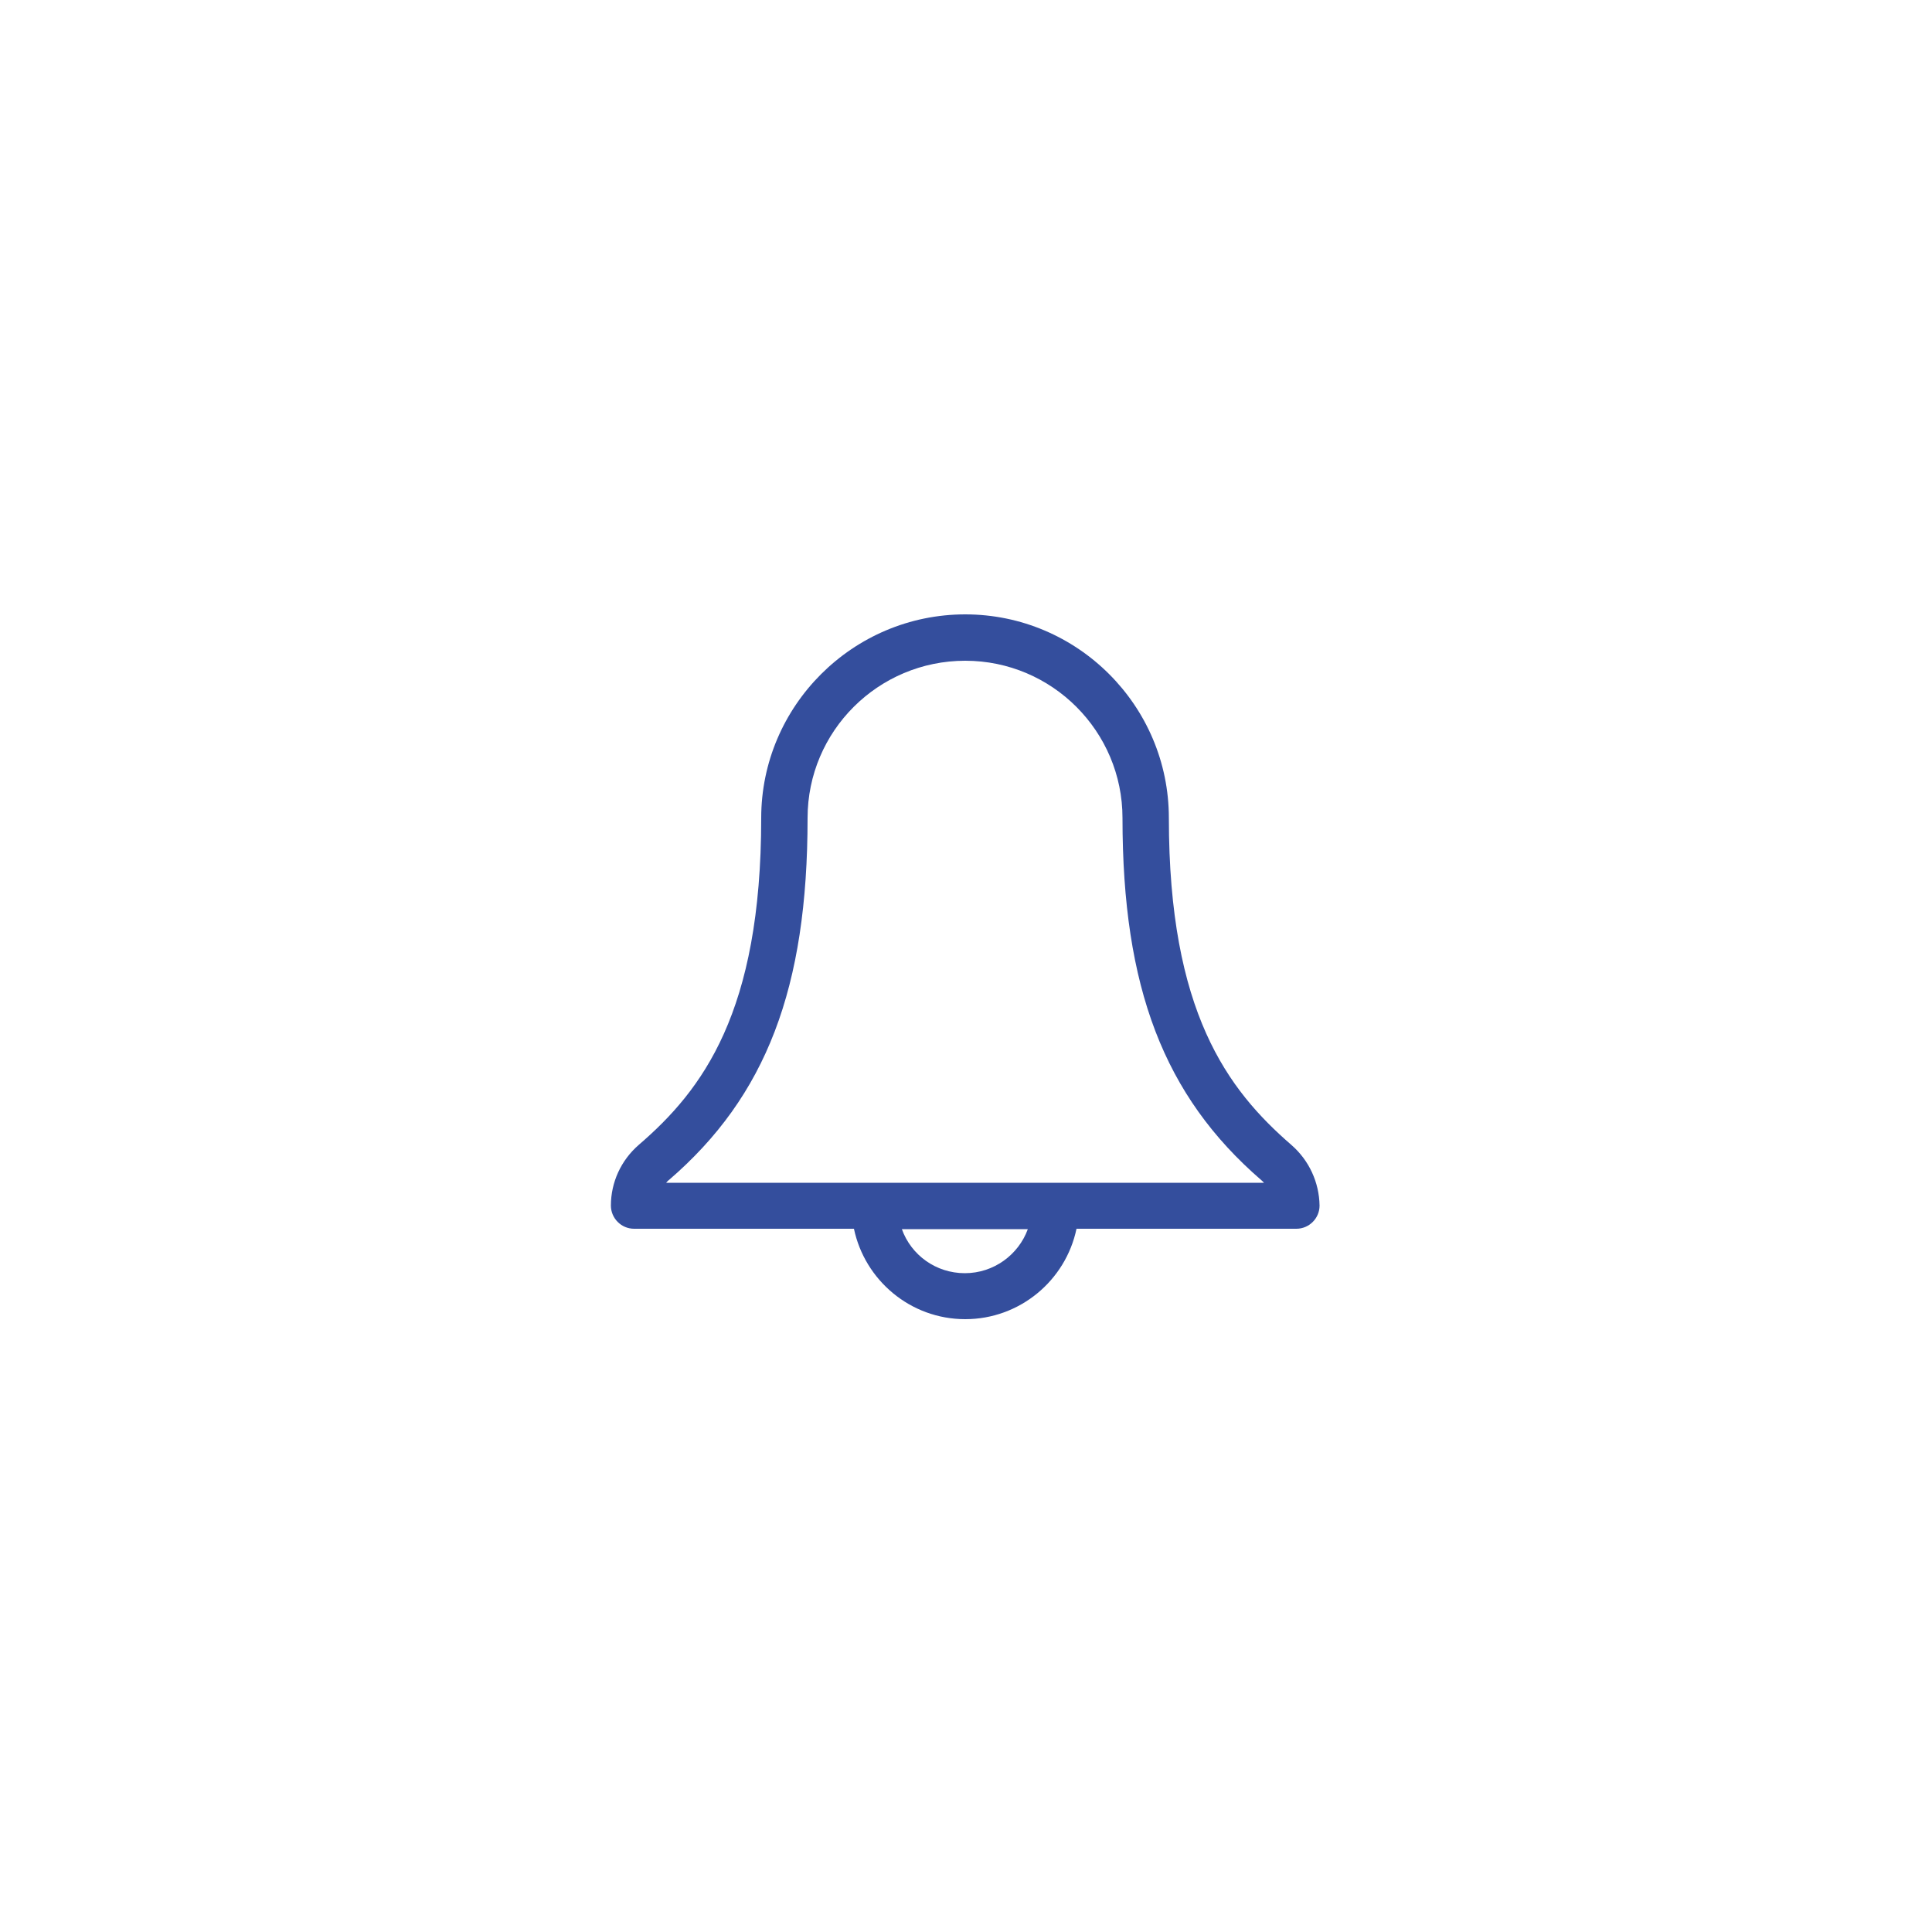
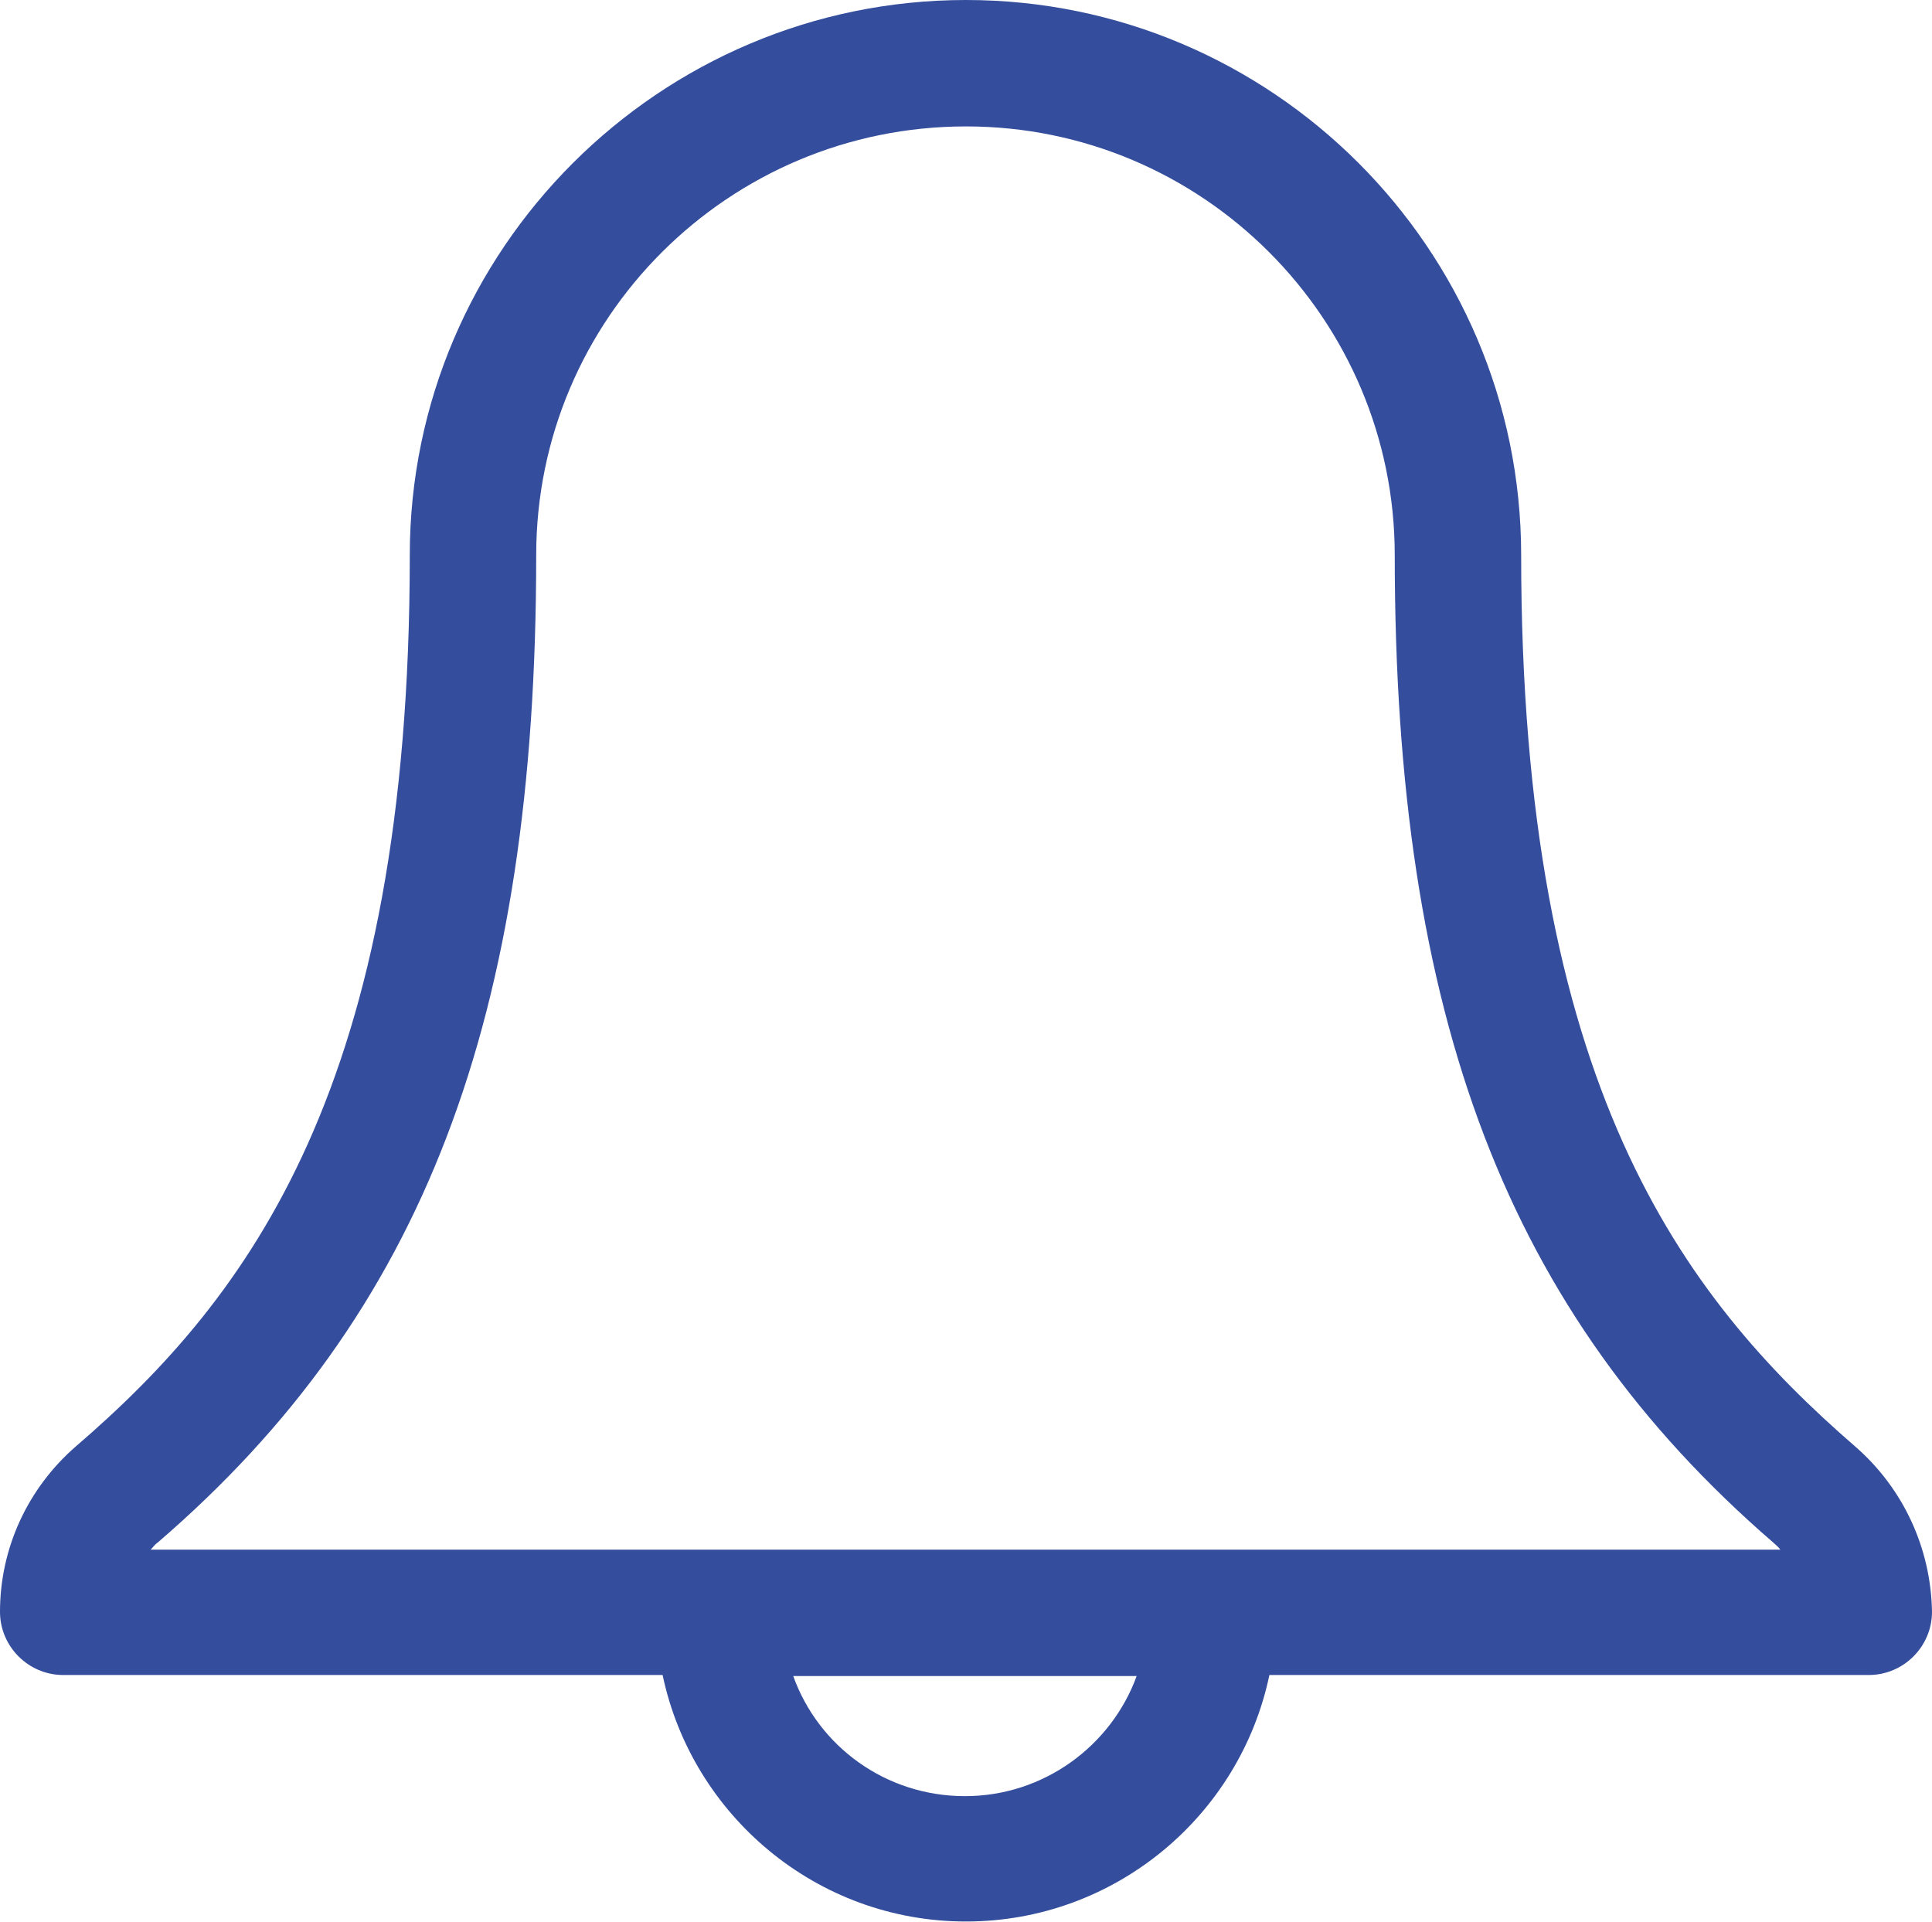
- <svg xmlns="http://www.w3.org/2000/svg" version="1.1" id="Слой_1" x="0px" y="0px" viewBox="0 0 500 500" enable-background="new 0 0 500 500" xml:space="preserve">
-   <g>
-     <path fill="#344E9D" d="M334.2,296.3c-16.5-14.3-31.7-34.4-31.7-84.6c0-29.1-23.7-52.7-52.7-52.7c-29.1,0-52.8,23.7-52.8,52.7   c0,50.3-15.2,70.4-31.7,84.6c-4.6,4-7.2,9.7-7.2,15.7c0,3.3,2.7,6,6,6h56.9c2.8,13.3,14.6,23.4,28.8,23.4c14.1,0,26-10,28.8-23.4   h56.9c3.3,0,6-2.7,6-6C341.4,306,338.8,300.3,334.2,296.3L334.2,296.3z M249.7,329.5c-7.5,0-13.9-4.7-16.3-11.4H266   C263.6,324.7,257.2,329.5,249.7,329.5L249.7,329.5z M172.4,306.1c0.2-0.2,0.4-0.5,0.7-0.7c25.2-21.7,35.9-49.7,35.9-93.7   c0-22.5,18.3-40.7,40.8-40.7c22.5,0,40.7,18.3,40.7,40.7c0,43.9,10.7,71.9,35.9,93.7c0.2,0.2,0.5,0.4,0.7,0.7H172.4z M172.4,306.1" />
+ <svg xmlns="http://www.w3.org/2000/svg" version="1.1" id="Слой_1" x="0px" y="0px" viewBox="0 0 183.4 182.4" enable-background="new 0 0 500 500" xml:space="preserve" width="183.4" height="182.4">
+   <defs id="defs3466" />
+   <g id="g3460" transform="translate(-158.1,-159)">
+     <path d="m 334.2,296.3 c -16.5,-14.3 -31.7,-34.4 -31.7,-84.6 0,-29.1 -23.7,-52.7 -52.7,-52.7 -29.1,0 -52.8,23.7 -52.8,52.7 0,50.3 -15.2,70.4 -31.7,84.6 -4.6,4 -7.2,9.7 -7.2,15.7 0,3.3 2.7,6 6,6 l 56.9,0 c 2.8,13.3 14.6,23.4 28.8,23.4 14.1,0 26,-10 28.8,-23.4 l 56.9,0 c 3.3,0 6,-2.7 6,-6 -0.1,-6 -2.7,-11.7 -7.3,-15.7 l 0,0 z m -84.5,33.2 c -7.5,0 -13.9,-4.7 -16.3,-11.4 l 32.6,0 c -2.4,6.6 -8.8,11.4 -16.3,11.4 l 0,0 z m -77.3,-23.4 c 0.2,-0.2 0.4,-0.5 0.7,-0.7 25.2,-21.7 35.9,-49.7 35.9,-93.7 0,-22.5 18.3,-40.7 40.8,-40.7 22.5,0 40.7,18.3 40.7,40.7 0,43.9 10.7,71.9 35.9,93.7 0.2,0.2 0.5,0.4 0.7,0.7 l -154.7,0 z m 0,0" id="path3462" style="fill:#344e9d" />
  </g>
</svg>
